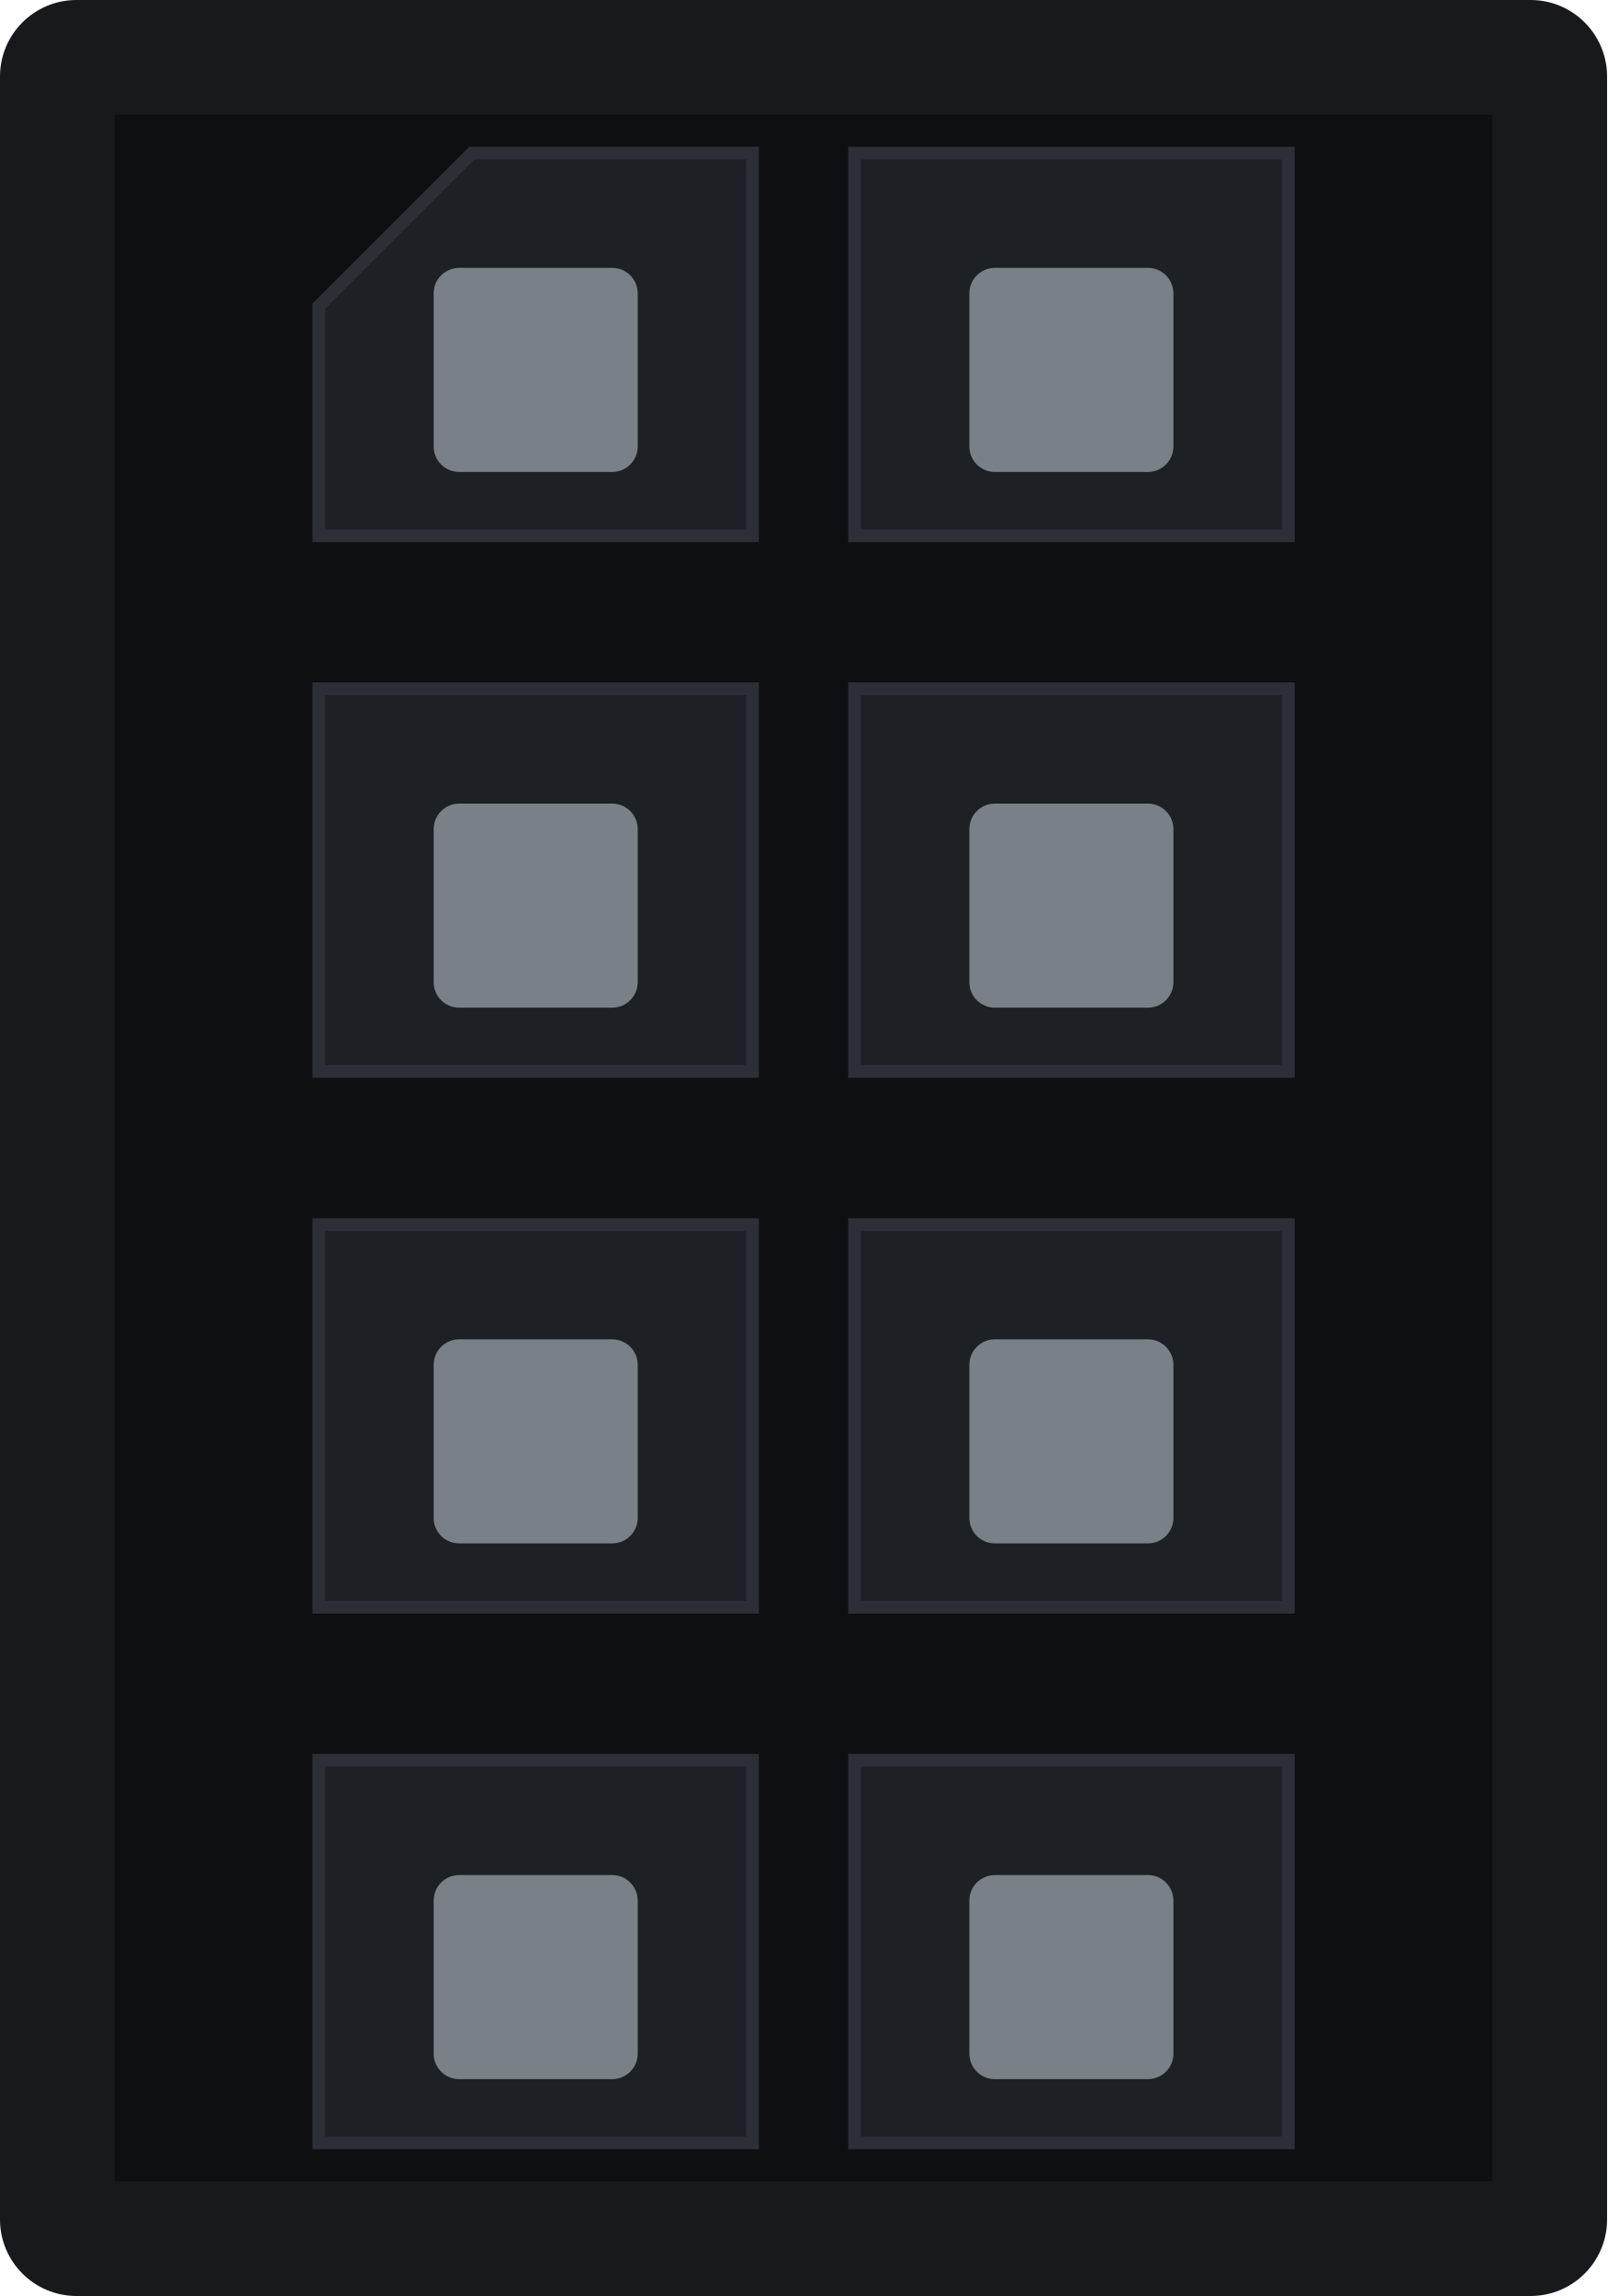
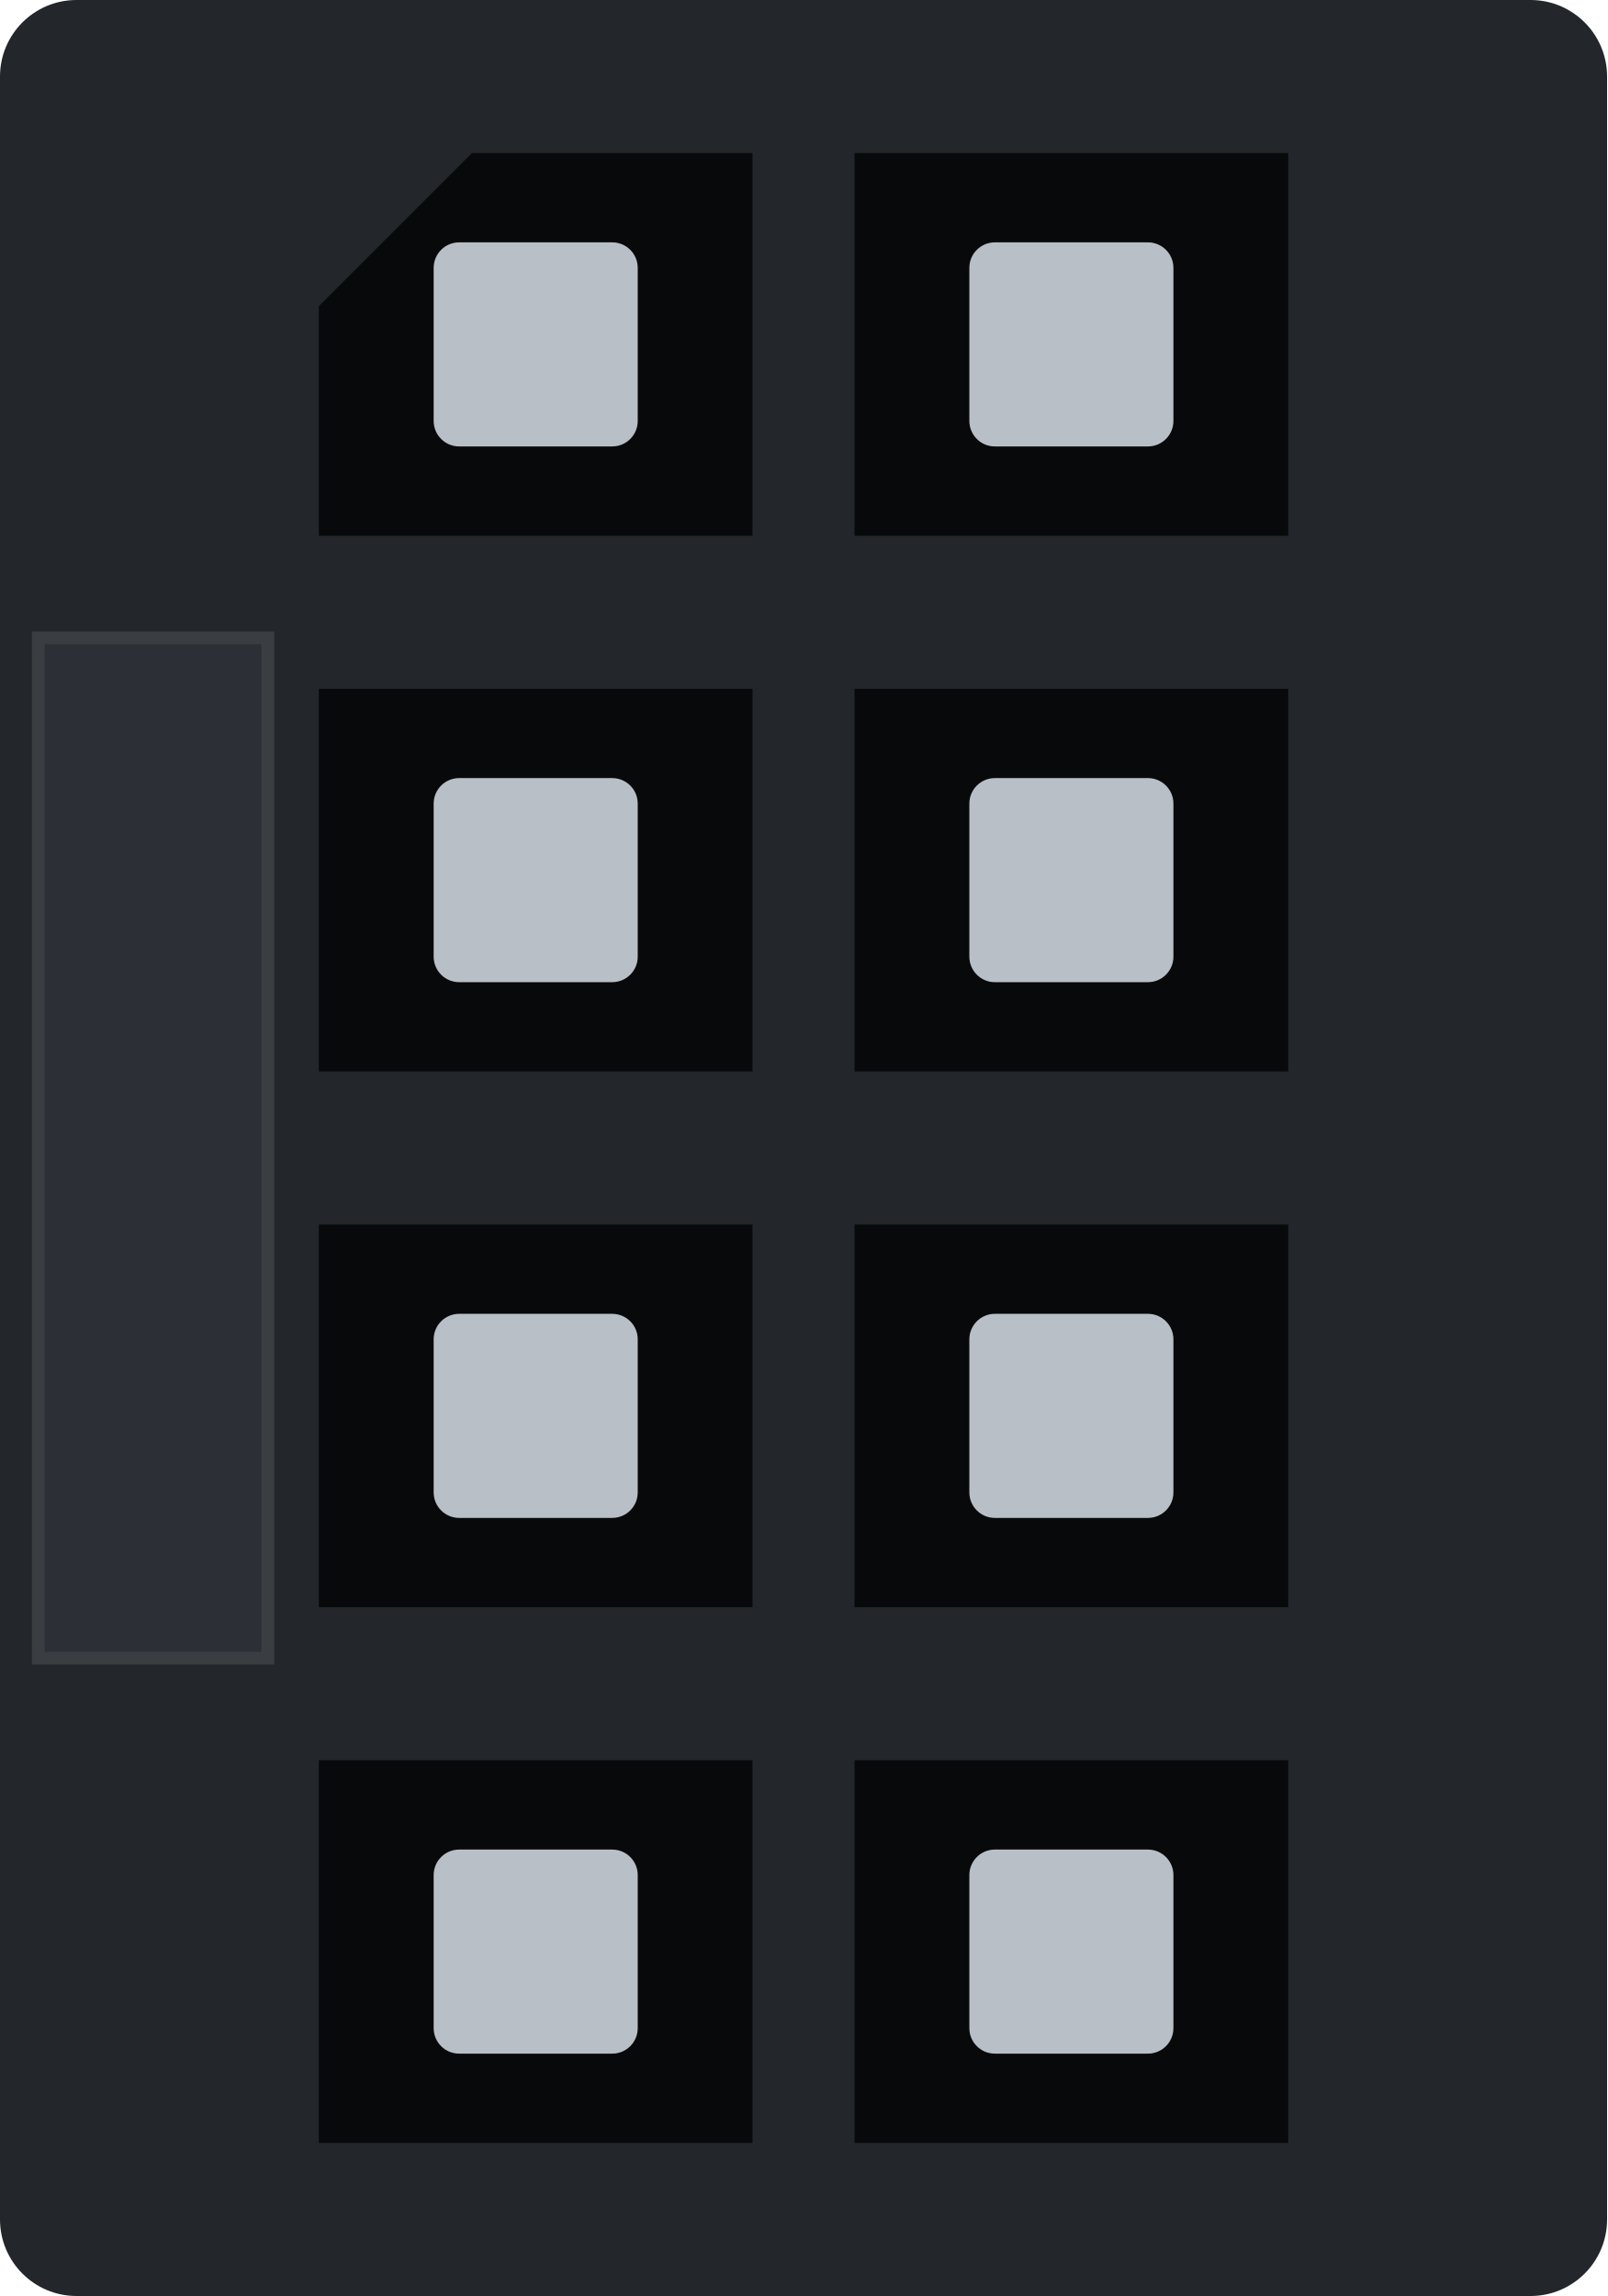
<svg xmlns="http://www.w3.org/2000/svg" width="12.6mm" height="18mm" viewBox="0 0 12.6 18">
-   <rect id="opening" x="0" y="0" width="12.6" height="18" rx="0.6" fill="#17191c" />
-   <path id="inlet-face" fill="#0d0f11" d="M 0.9 0.9 H 11.7 V 17.1 H 0.9 Z" />
-   <g fill="#1d2024" stroke="#2c3036" stroke-width="0.1">
-     <path d="M 3.7 1.2 H 5.9 V 4.2 H 2.5 V 2.4 Z" />
-     <path d="M 6.7 1.2 H 10.1 V 4.2 H 6.7 Z" />
-     <path d="M 2.5 5.4 H 5.9 V 8.4 H 2.5 Z" />
-     <path d="M 6.7 5.4 H 10.1 V 8.4 H 6.7 Z" />
-     <path d="M 2.5 9.6 H 5.9 V 12.6 H 2.5 Z" />
-     <path d="M 6.7 9.6 H 10.1 V 12.6 H 6.7 Z" />
-     <path d="M 2.5 13.8 H 5.9 V 16.8 H 2.5 Z" />
-     <path d="M 6.7 13.8 H 10.1 V 16.8 H 6.7 Z" />
-   </g>
-   <g fill="#7a8087">
-     <rect x="3.4" y="2.1" width="1.6" height="1.6" rx="0.2" />
-     <rect x="7.6" y="2.1" width="1.6" height="1.6" rx="0.2" />
-     <rect x="3.4" y="6.3" width="1.6" height="1.6" rx="0.2" />
-     <rect x="7.6" y="6.3" width="1.6" height="1.6" rx="0.2" />
-     <rect x="3.4" y="10.5" width="1.6" height="1.6" rx="0.2" />
-     <rect x="7.6" y="10.5" width="1.6" height="1.6" rx="0.2" />
-     <rect x="3.4" y="14.7" width="1.6" height="1.6" rx="0.2" />
-     <rect x="7.6" y="14.7" width="1.6" height="1.6" rx="0.2" />
+   <rect id="opening" x="0" y="0" width="12.6" height="18" rx="0.6" fill="#23262b" />
+   <path id="inlet-face" fill="#08090a" d="M 3.7 1.2 H 5.9 V 4.2 H 2.5 V 2.4 Z M 6.7 1.2 H 10.1 V 4.2 H 6.7 Z M 2.5 5.4 H 5.9 V 8.4 H 2.5 Z M 6.7 5.4 H 10.1 V 8.4 H 6.7 Z M 2.5 9.6 H 5.9 V 12.6 H 2.5 Z M 6.7 9.6 H 10.1 V 12.6 H 6.7 Z M 2.5 13.8 H 5.9 V 16.8 H 2.5 Z M 6.7 13.8 H 10.1 V 16.8 H 6.7 Z" />
+   <rect id="latch" x="0.3" y="5.0" width="1.8" height="8" fill="#2c3036" stroke="#3a3e43" stroke-width="0.1" />
+   <g fill="#b9bfc6">
+     <rect id="pin-1" x="3.4" y="1.9" width="1.6" height="1.6" rx="0.2" />
+     <rect id="pin-2" x="7.6" y="1.9" width="1.6" height="1.6" rx="0.2" />
+     <rect id="pin-3" x="3.4" y="6.1" width="1.6" height="1.6" rx="0.2" />
+     <rect id="pin-4" x="7.6" y="6.1" width="1.6" height="1.6" rx="0.2" />
+     <rect id="pin-5" x="3.4" y="10.3" width="1.6" height="1.6" rx="0.2" />
+     <rect id="pin-6" x="7.6" y="10.3" width="1.6" height="1.6" rx="0.2" />
+     <rect id="pin-7" x="3.4" y="14.5" width="1.6" height="1.6" rx="0.2" />
+     <rect id="pin-8" x="7.6" y="14.5" width="1.6" height="1.6" rx="0.2" />
  </g>
</svg>
